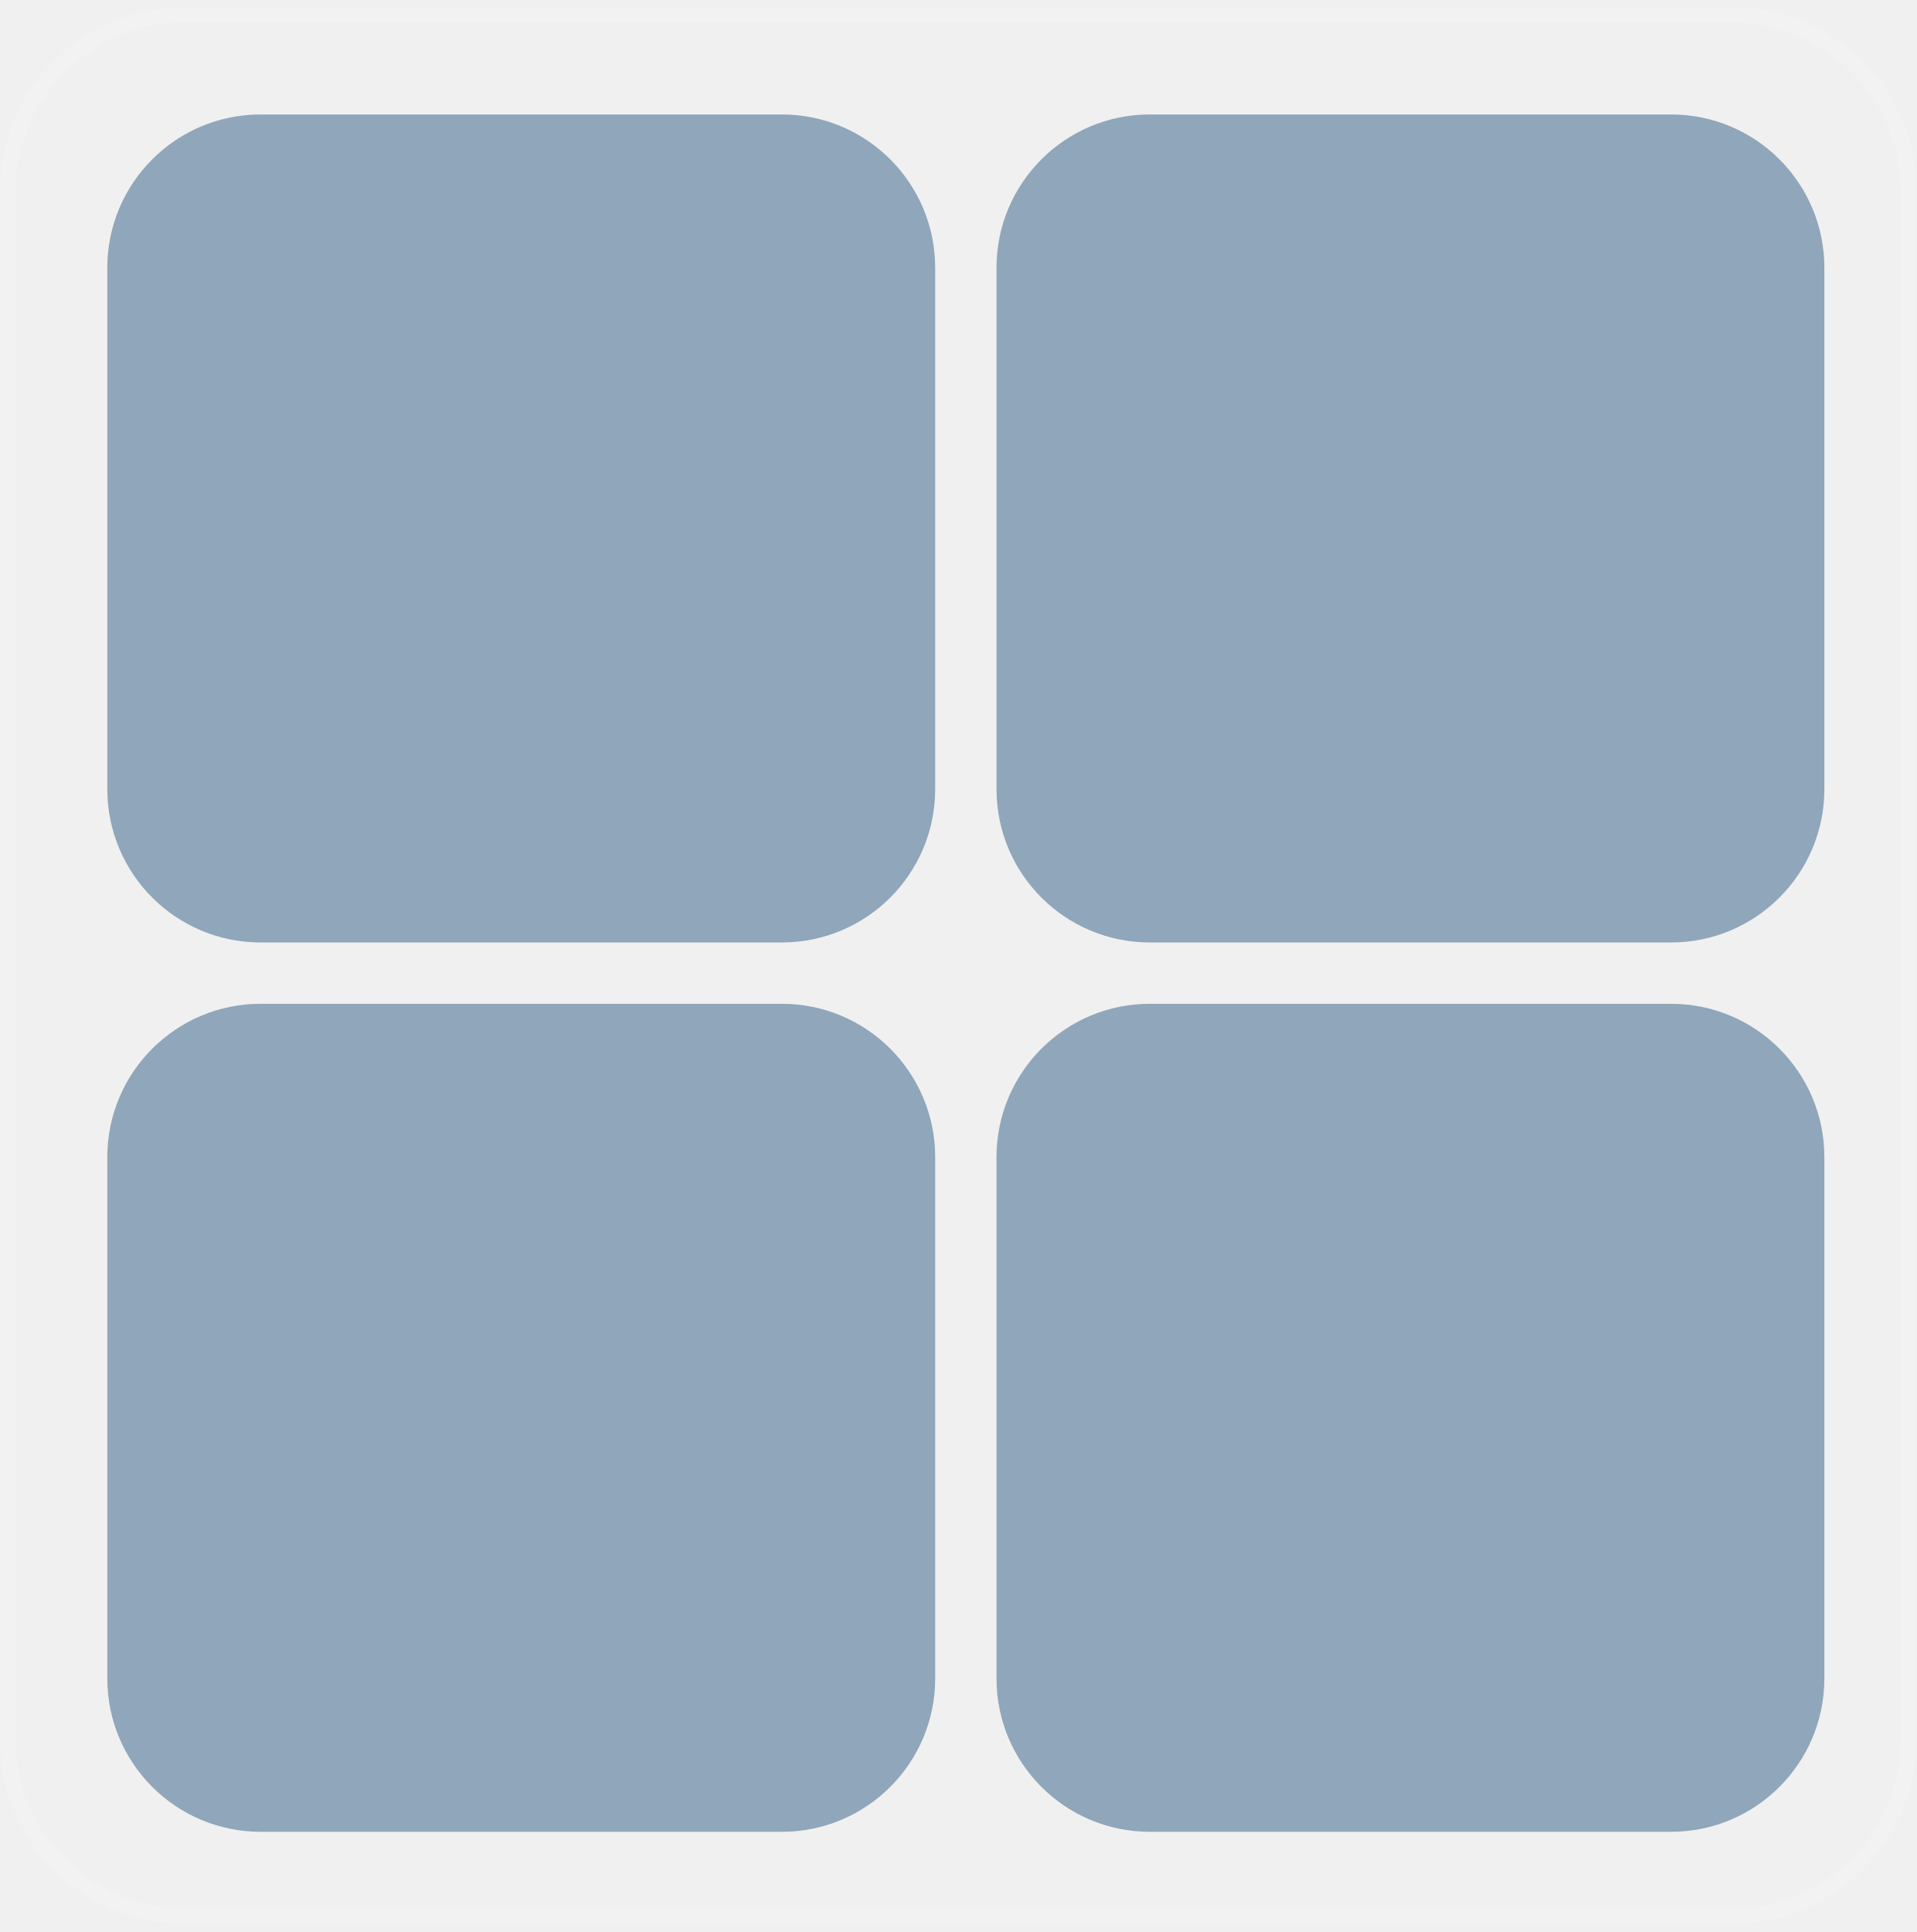
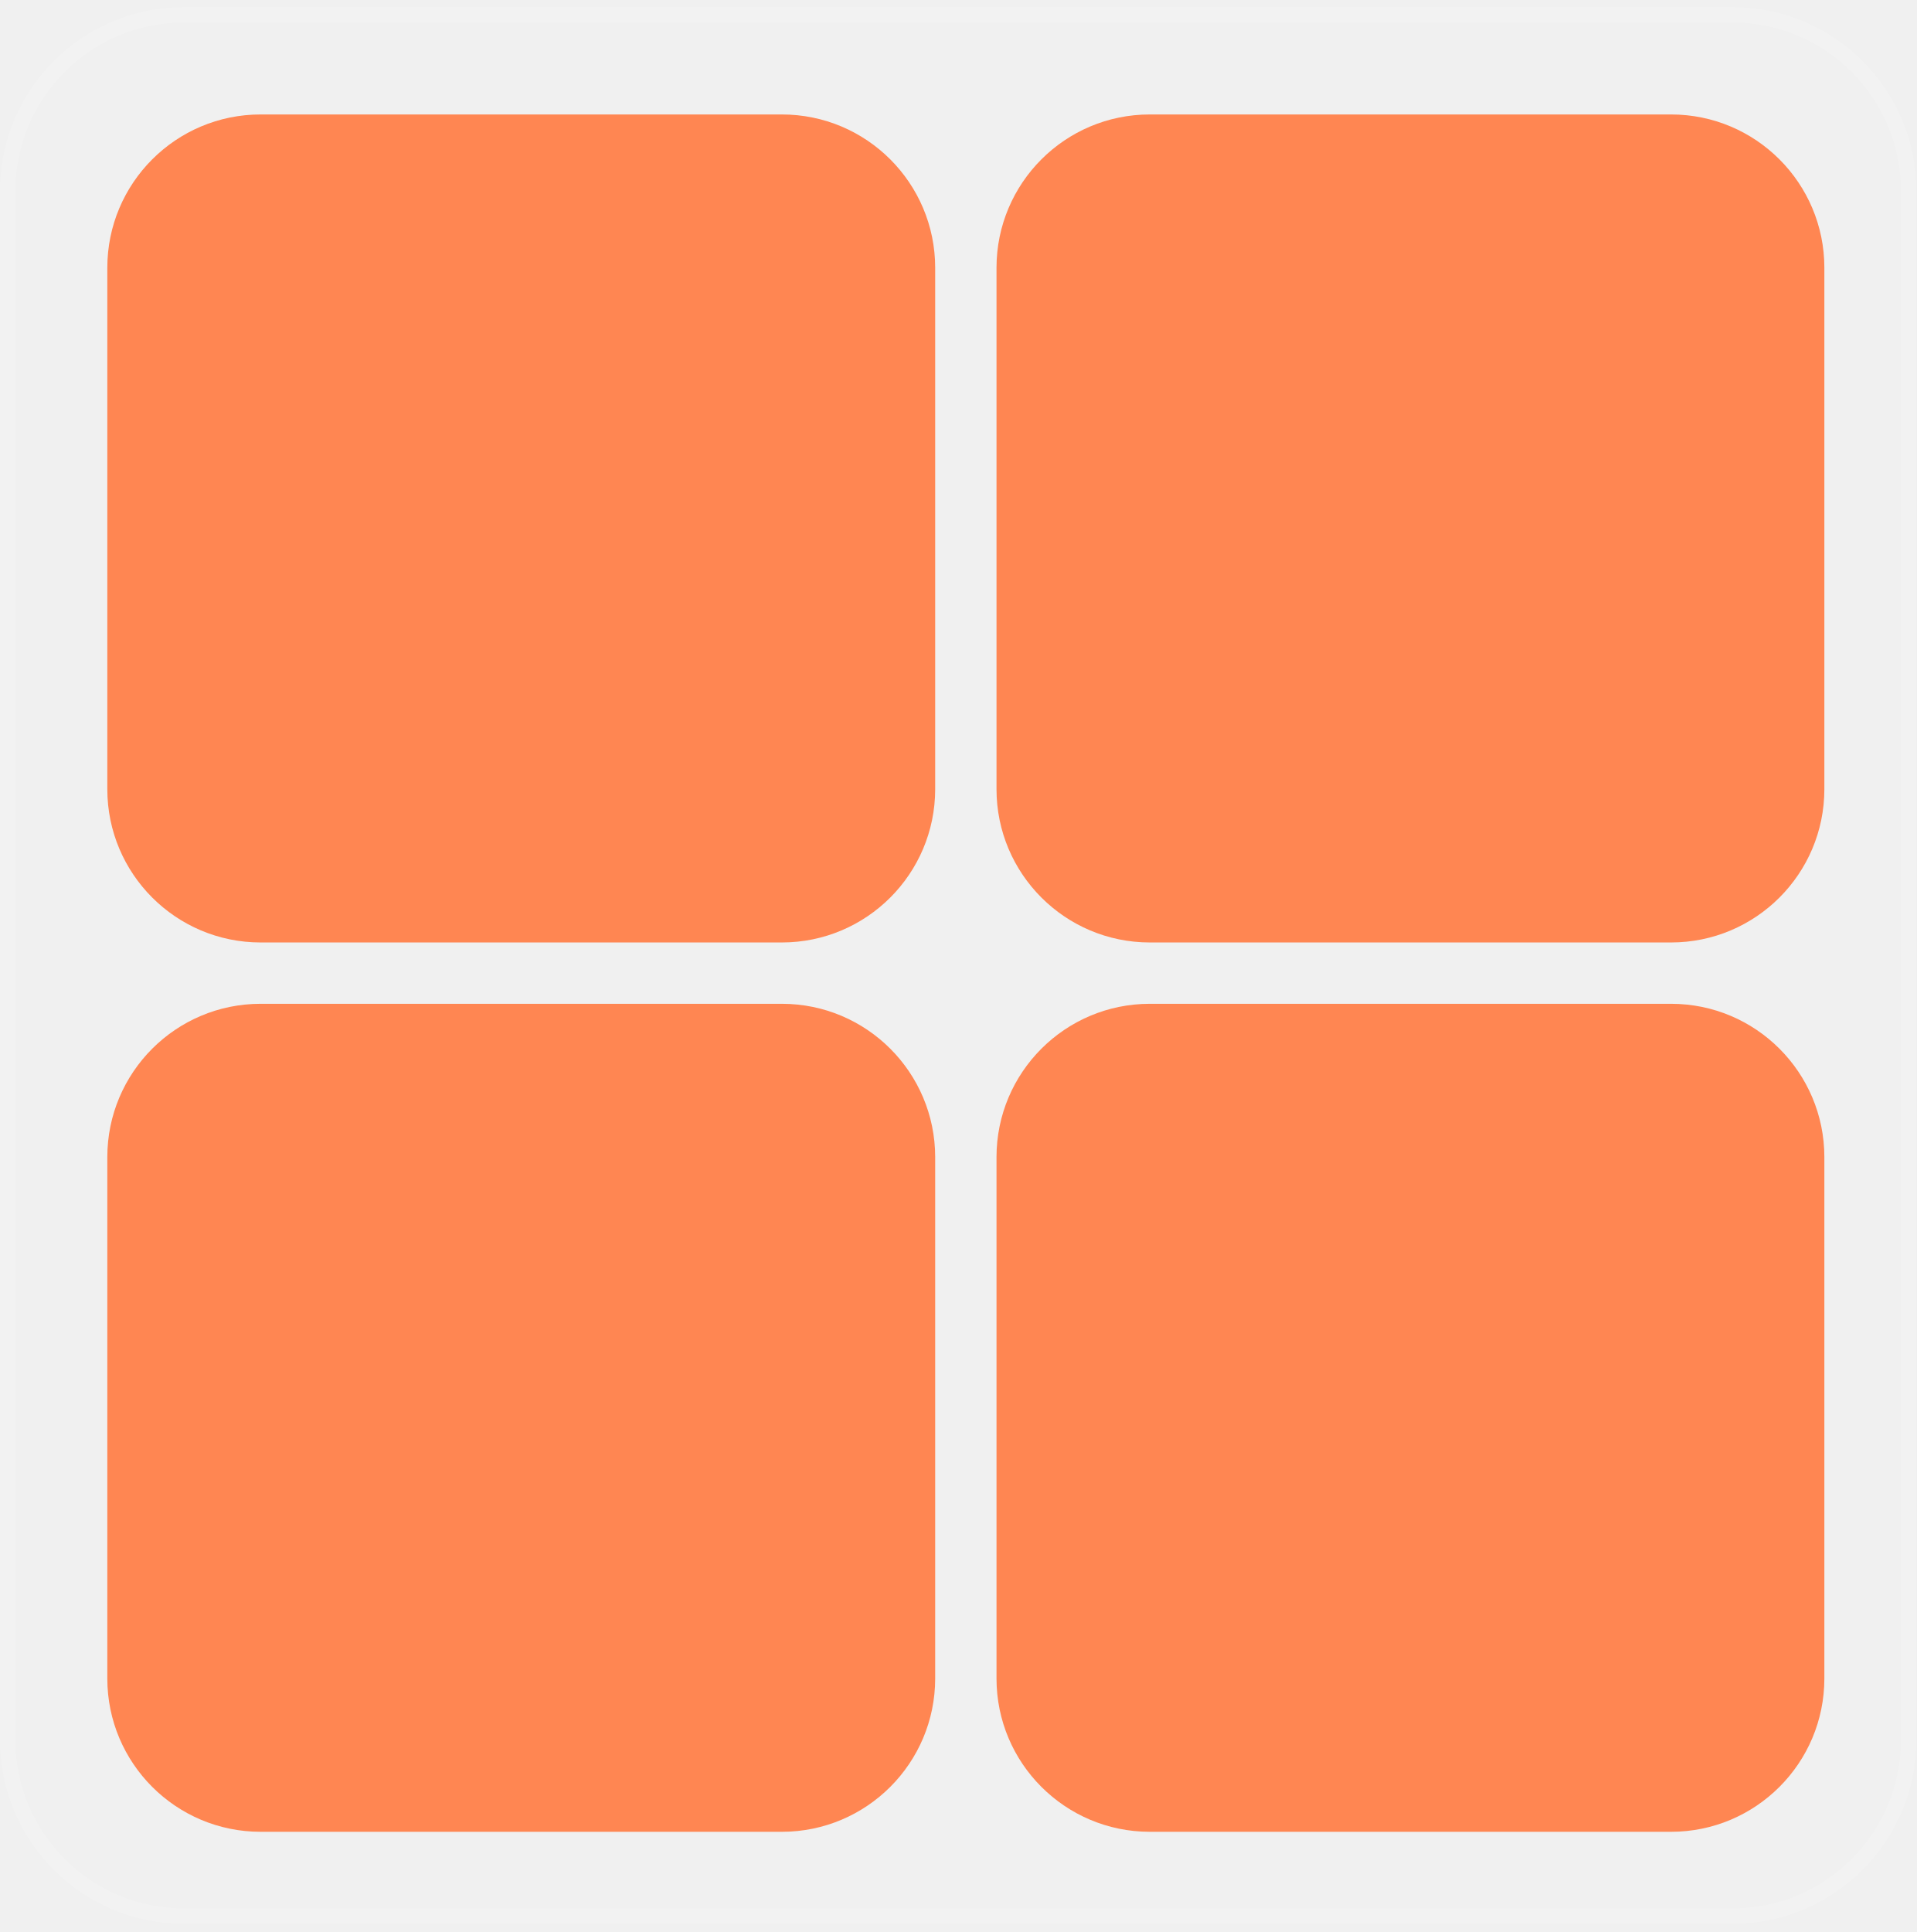
<svg xmlns="http://www.w3.org/2000/svg" width="125" height="126" viewBox="0 0 125 126" fill="none">
-   <rect x="7" y="65.465" width="54" height="54" rx="10" fill="#90A6BA" />
-   <rect x="65" y="7.465" width="54" height="54" rx="10" fill="#90A6BA" />
-   <rect x="7" y="7.465" width="54" height="54" rx="10" fill="#90A6BA" />
-   <rect x="65" y="65.465" width="54" height="54" rx="10" fill="#90A6BA" />
+   <rect x="7" y="65.465" width="54" height="54" rx="10" fill="rgb(255, 134, 82)" />
+   <rect x="65" y="7.465" width="54" height="54" rx="10" fill="rgb(255, 134, 82)" />
+   <rect x="7" y="7.465" width="54" height="54" rx="10" fill="rgb(255, 134, 82)" />
+   <rect x="65" y="65.465" width="54" height="54" rx="10" fill="rgb(255, 134, 82)" />
  <rect x="0.5" y="0.965" width="124" height="124" rx="11.5" stroke="white" stroke-opacity="0.15" />
</svg>
